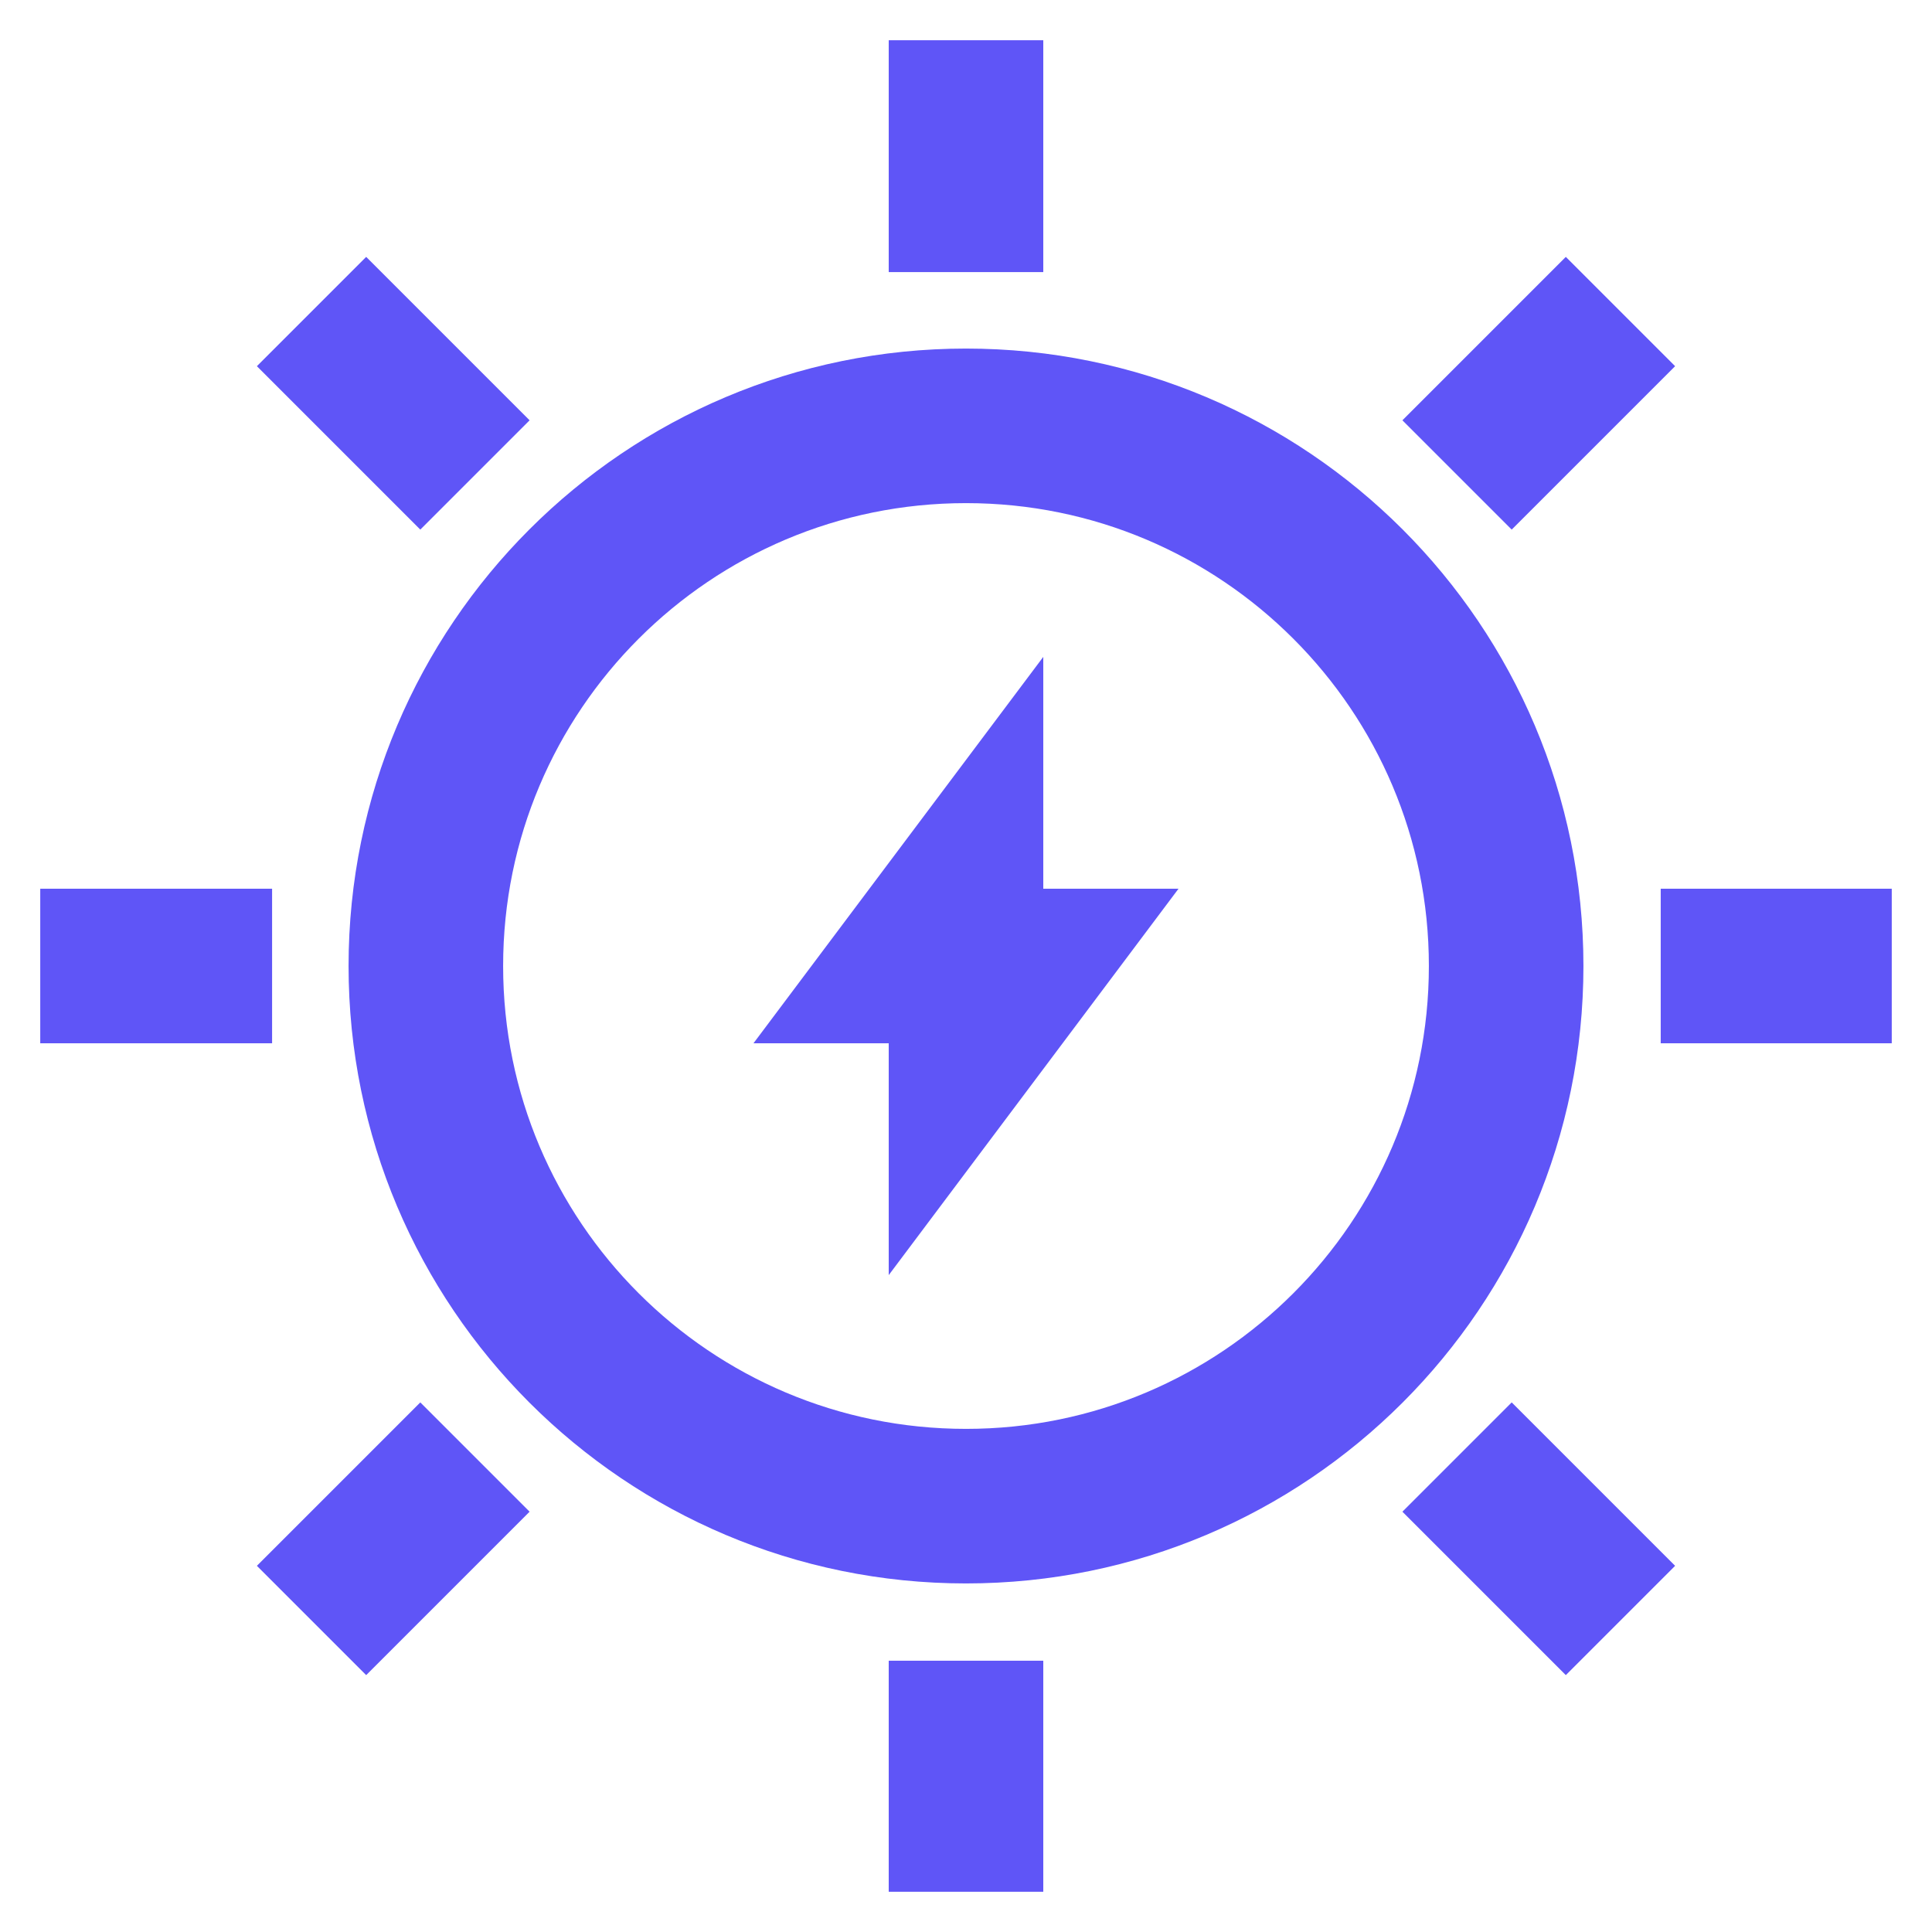
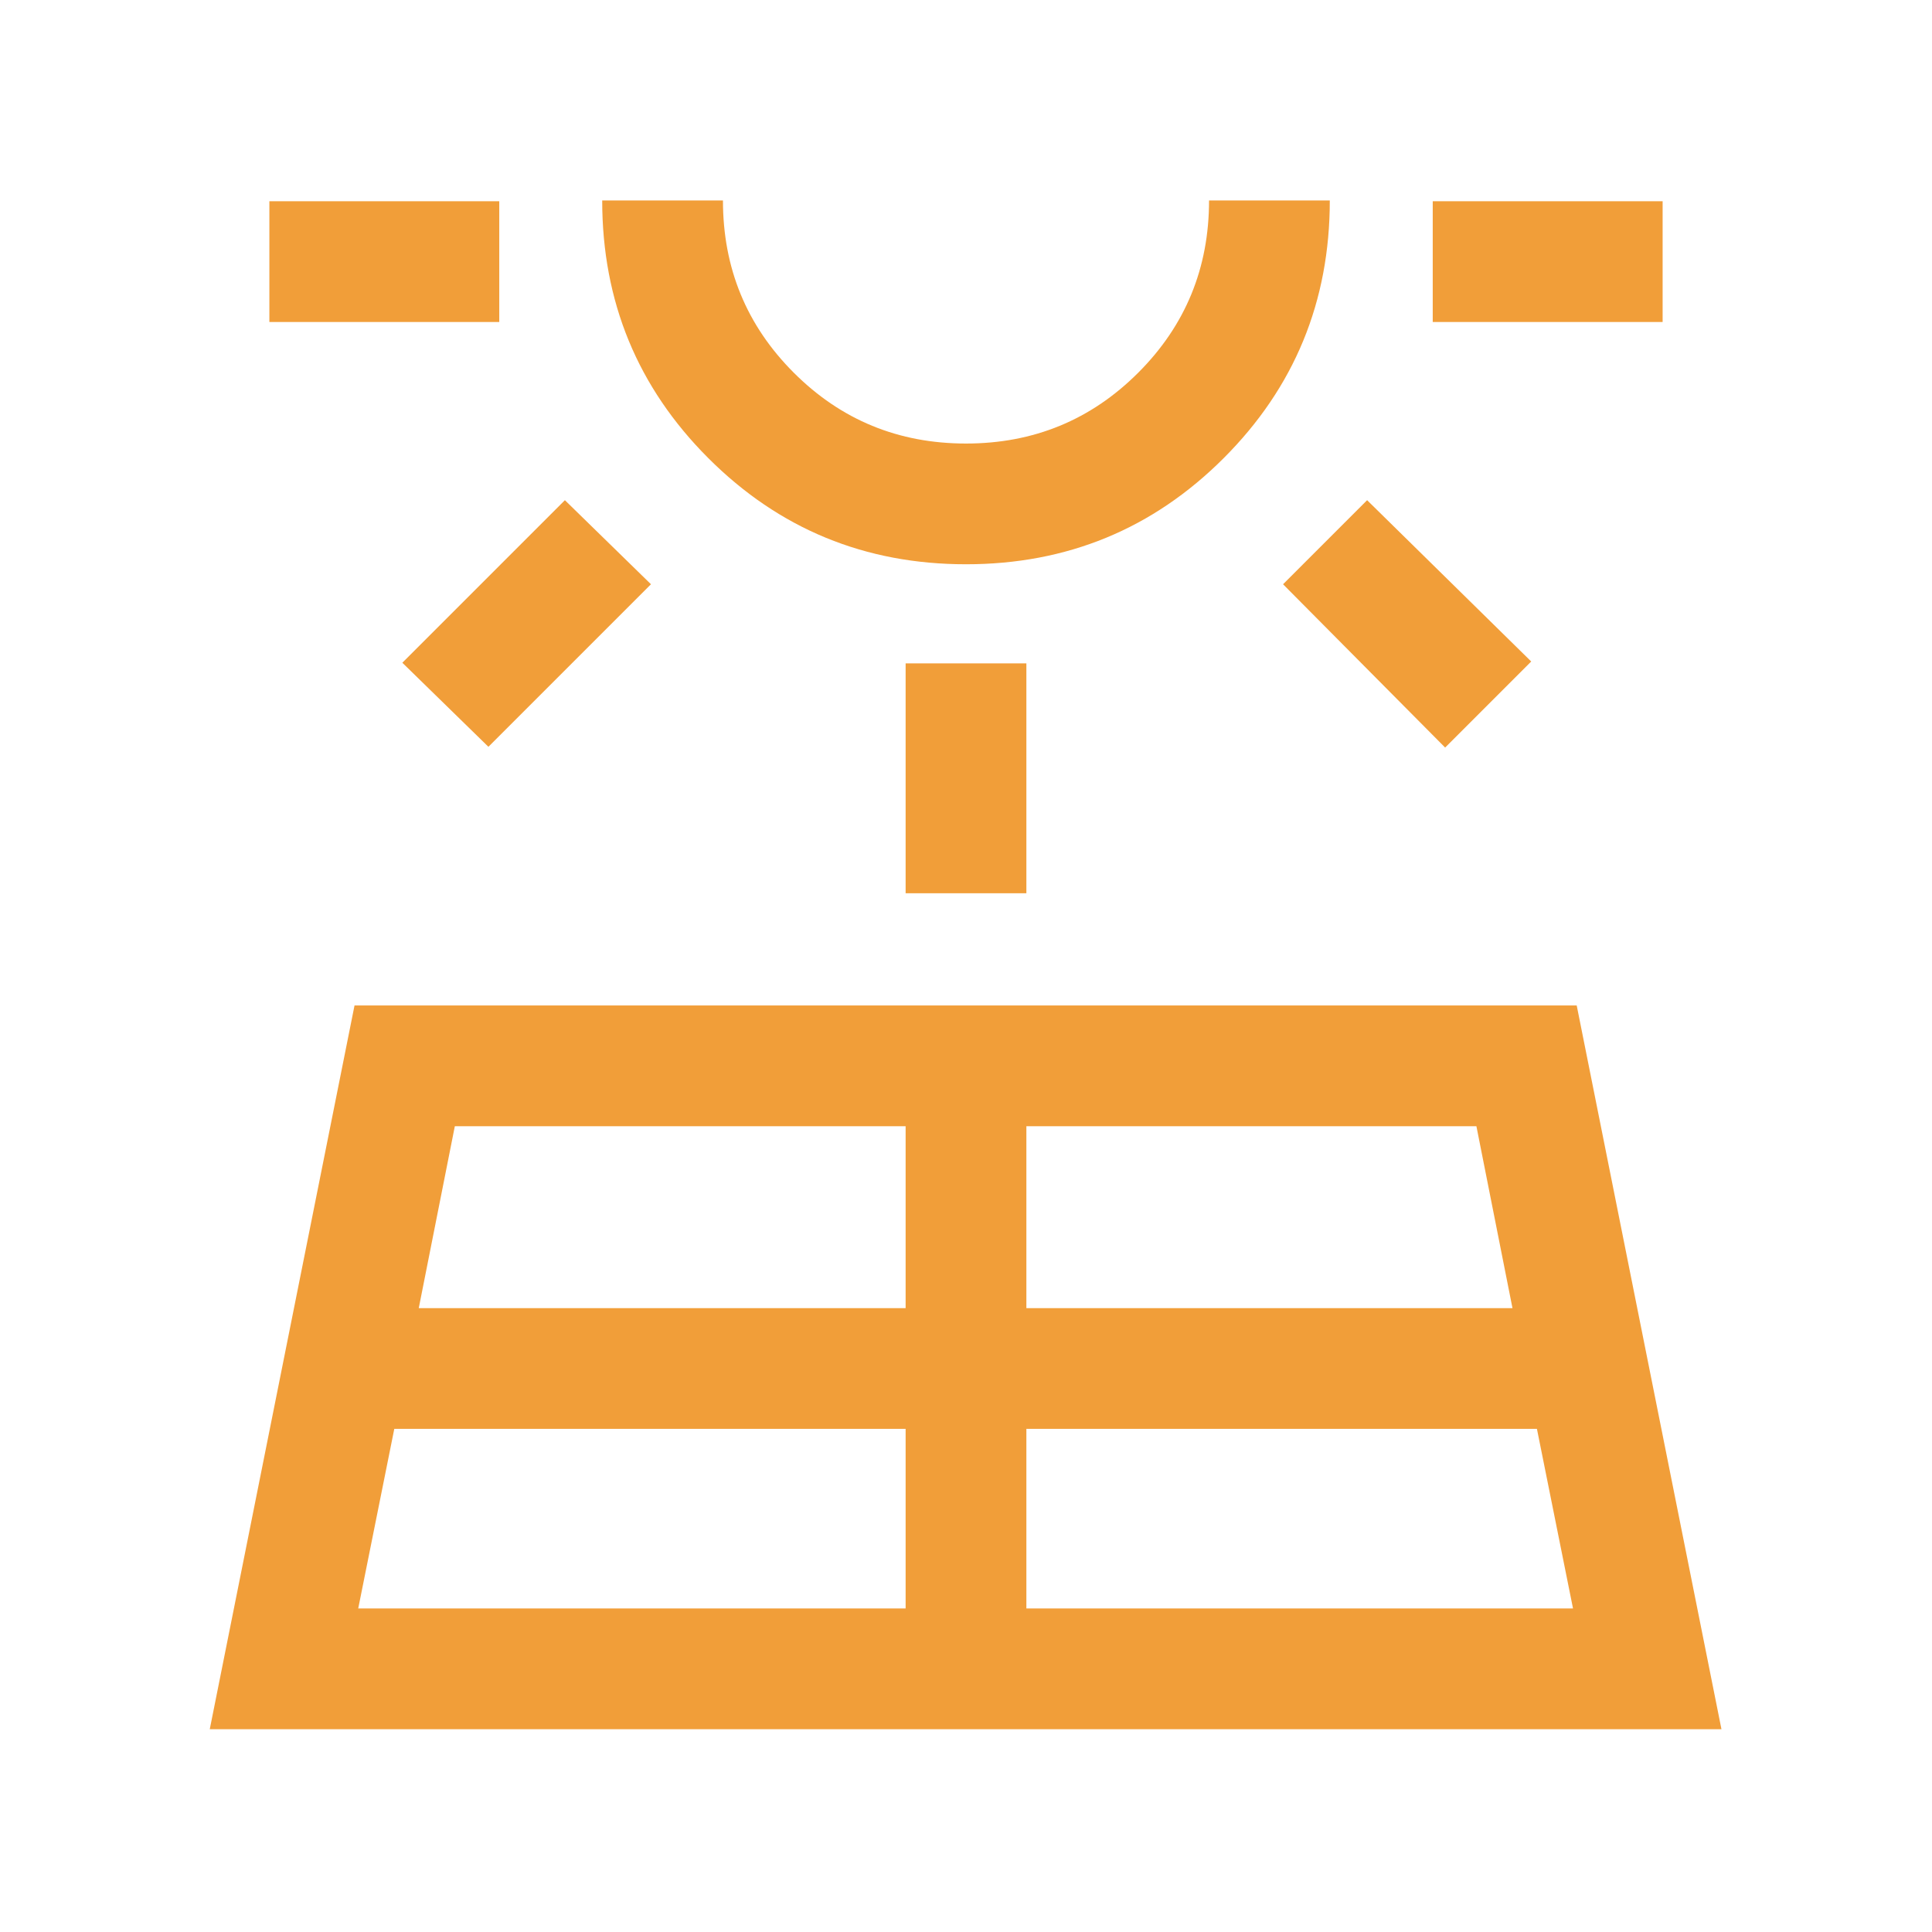
- <svg xmlns="http://www.w3.org/2000/svg" width="800px" height="800px" viewBox="0 0 24 24" id="Layer_1" data-name="Layer 1" fill="#000000">
-   <g id="SVGRepo_bgCarrier" stroke-width="0" />
-   <g id="SVGRepo_tracerCarrier" stroke-linecap="round" stroke-linejoin="round" />
-   <g id="SVGRepo_iconCarrier">
-     <defs>
-       <style>.cls-1{fill:none;stroke:#5f55f7;stroke-miterlimit:10;stroke-width:1.92px;}</style>
-     </defs>
-     <circle class="cls-1" cx="12" cy="12" r="6.71" />
-     <line class="cls-1" x1="12" y1="0.5" x2="12" y2="3.38" />
-     <line class="cls-1" x1="12" y1="20.63" x2="12" y2="23.5" />
-     <line class="cls-1" x1="23.5" y1="12" x2="20.63" y2="12" />
-     <line class="cls-1" x1="3.38" y1="12" x2="0.5" y2="12" />
-     <line class="cls-1" x1="20.13" y1="3.87" x2="18.1" y2="5.9" />
-     <line class="cls-1" x1="5.9" y1="18.1" x2="3.87" y2="20.13" />
-     <line class="cls-1" x1="20.13" y1="20.13" x2="18.1" y2="18.1" />
-     <line class="cls-1" x1="5.9" y1="5.9" x2="3.87" y2="3.87" />
-     <polygon class="cls-1" points="12 11.04 11.28 12 12 12 12 11.04" />
-     <polygon class="cls-1" points="12 12.96 12.72 12 12 12 12 12.96" />
-   </g>
+ <svg xmlns="http://www.w3.org/2000/svg" height="24px" viewBox="0 -960 960 960" width="24px" fill="#F19E39">
+   <path d="m104.23-100.77 71.93-359.61h607.3l71.92 359.61H104.23ZM133.85-800v-60h114.23v60H133.85ZM178-160.77h272V-250H195.92L178-160.77Zm64.69-428.15-42.77-41.77 80.77-80.77 42.77 41.77-80.77 80.77ZM208.08-310H450v-90.38H226L208.08-310Zm143.88-422.35q-52.73-52.73-52.73-128.03h60q0 50.38 35.19 85.57 35.2 35.2 85.58 35.2 50.38 0 85.58-35.2 35.19-35.19 35.19-85.57h60q0 75.3-52.73 128.03-52.73 52.73-128.04 52.73t-128.04-52.73ZM480-860.38Zm-30 344.23v-114.23h60v114.23h-60Zm60 355.38h271.62L763.69-250H510v89.23ZM510-310h241.54l-17.92-90.38H510V-310Zm208.08-278.54-80.54-81.15 41.77-41.77 81.54 80.15-42.77 42.77ZM711.92-800v-60h114.23v60H711.92Z" />
</svg>
